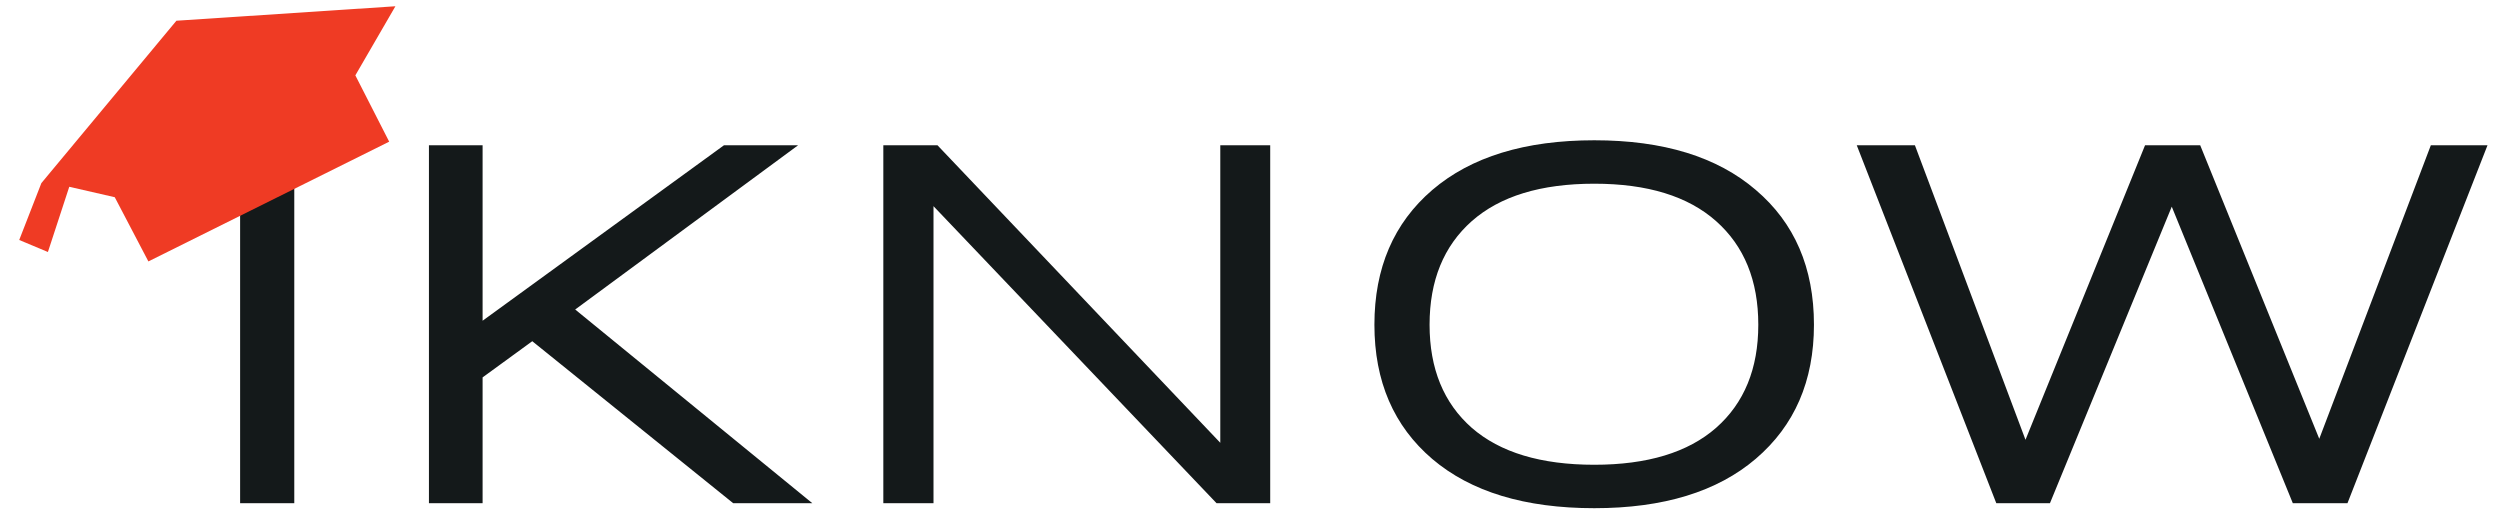
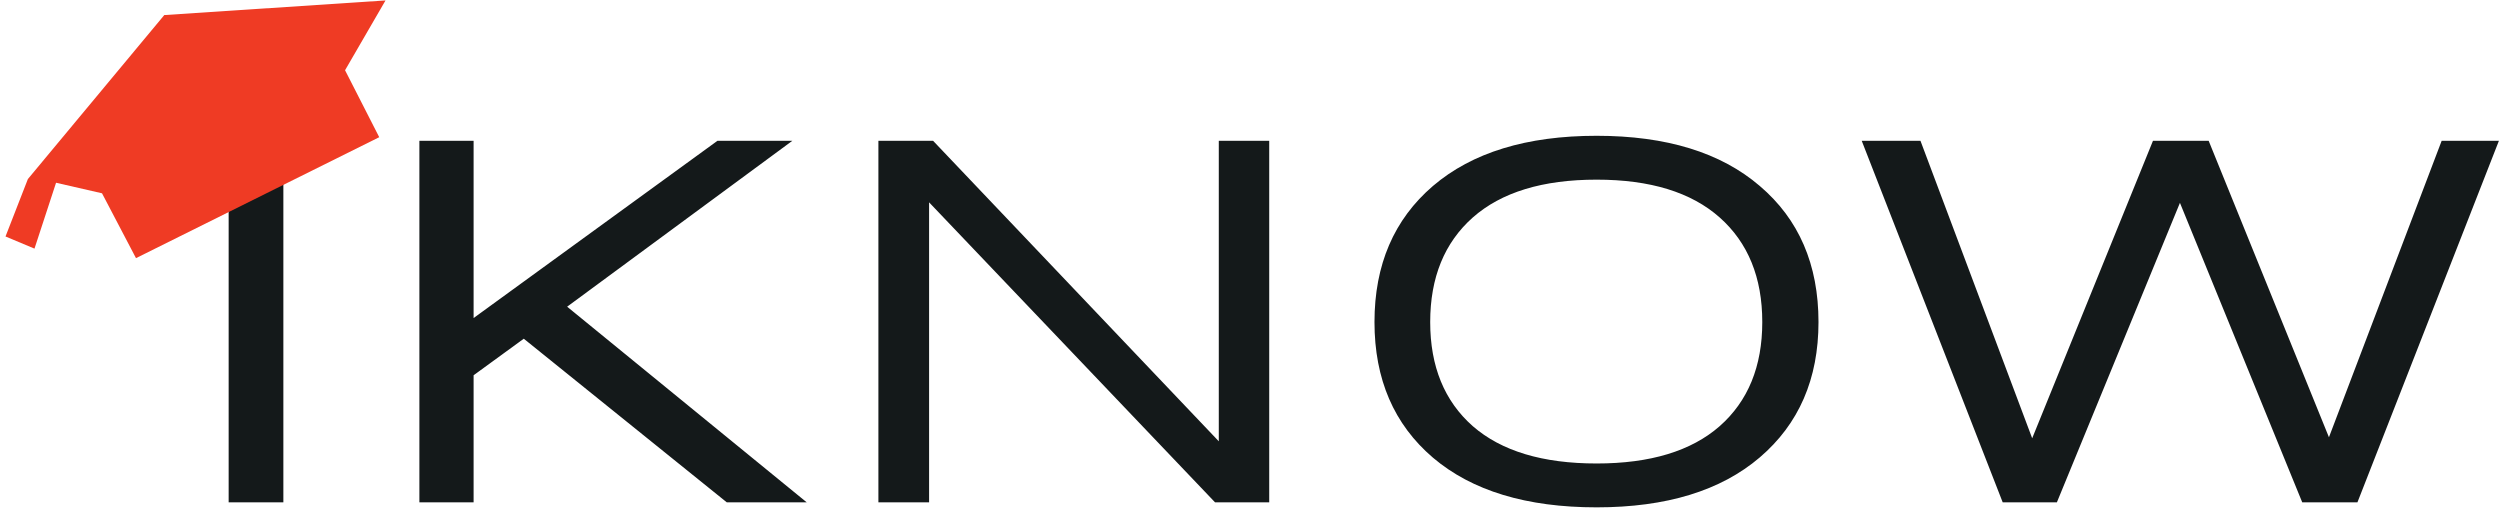
- <svg xmlns="http://www.w3.org/2000/svg" width="313" height="64" viewBox="0 0 313 64" fill="none">
-   <path d="M30.062 63V18.188H36.844V63H30.062ZM53.703 63V18.188H60.421V40.156L90.64 18.188H99.921L72.015 38.75L101.702 63H91.796L66.64 42.719L60.421 47.25V63H53.703ZM110.592 63V18.188H117.374L152.78 55.438V18.188H159.03V63H152.311L116.874 25.812V63H110.592ZM199.607 63.625C190.92 63.625 184.16 61.573 179.326 57.469C174.493 53.344 172.076 47.74 172.076 40.656C172.076 33.552 174.493 27.927 179.326 23.781C184.18 19.635 190.941 17.562 199.607 17.562C208.253 17.562 214.993 19.635 219.826 23.781C224.68 27.906 227.107 33.531 227.107 40.656C227.107 47.698 224.68 53.292 219.826 57.438C214.993 61.562 208.253 63.625 199.607 63.625ZM199.607 58.188C206.253 58.188 211.337 56.646 214.857 53.562C218.378 50.458 220.139 46.156 220.139 40.656C220.139 35.135 218.378 30.812 214.857 27.688C211.337 24.562 206.253 23 199.607 23C192.92 23 187.805 24.562 184.264 27.688C180.743 30.812 178.982 35.135 178.982 40.656C178.982 46.156 180.743 50.458 184.264 53.562C187.805 56.646 192.92 58.188 199.607 58.188ZM249.935 63L232.466 18.188H239.747L253.591 55.062L268.56 18.188H275.466L290.372 54.938L304.341 18.188H311.435L293.904 63H287.06L271.904 25.875L256.654 63H249.935Z" fill="#14191A" />
-   <path d="M5.998 31.551L2.406 30.046L5.179 22.925L22.086 2.595L49.505 0.784L44.489 9.436L48.726 17.738L18.578 32.731L14.367 24.691L8.672 23.385L5.998 31.551Z" fill="#EF3B24" />
+ <svg xmlns="http://www.w3.org/2000/svg" width="425" height="87" viewBox="0 0 425 87" fill="none">
+   <path d="M38.871 85.392V23.941H48.172V85.392H38.871ZM71.296 85.392V23.941H80.512V54.066L121.961 23.941H134.691L96.414 52.138L137.134 85.392H123.547L89.042 57.581L80.512 63.794V85.392H71.296ZM149.328 85.392V23.941H158.63L207.195 75.022V23.941H215.767V85.392H206.551L157.945 34.397V85.392H149.328ZM271.424 86.249C259.509 86.249 250.237 83.435 243.606 77.807C236.977 72.151 233.662 64.466 233.662 54.752C233.662 45.01 236.977 37.297 243.606 31.611C250.264 25.926 259.538 23.084 271.424 23.084C283.283 23.084 292.528 25.926 299.157 31.611C305.815 37.268 309.144 44.981 309.144 54.752C309.144 64.408 305.815 72.079 299.157 77.764C292.528 83.421 283.283 86.249 271.424 86.249ZM271.424 78.793C280.54 78.793 287.514 76.679 292.342 72.451C297.171 68.194 299.587 62.294 299.587 54.752C299.587 47.181 297.171 41.253 292.342 36.968C287.514 32.683 280.54 30.54 271.424 30.54C262.252 30.54 255.236 32.683 250.379 36.968C245.55 41.253 243.134 47.181 243.134 54.752C243.134 62.294 245.55 68.194 250.379 72.451C255.236 76.679 262.252 78.793 271.424 78.793ZM340.456 85.392L316.495 23.941H326.482L345.471 74.507L366.003 23.941H375.475L395.921 74.336L415.081 23.941H424.812L400.766 85.392H391.378L370.59 34.483L349.672 85.392H340.456Z" fill="#14191A" />
+   <path d="M5.862 42.266L0.936 40.202L4.74 30.437L27.93 2.558L65.538 0.075L58.659 11.94L64.47 23.324L23.119 43.884L17.342 32.859L9.53 31.068L5.862 42.266Z" fill="#EF3B24" />
</svg>
